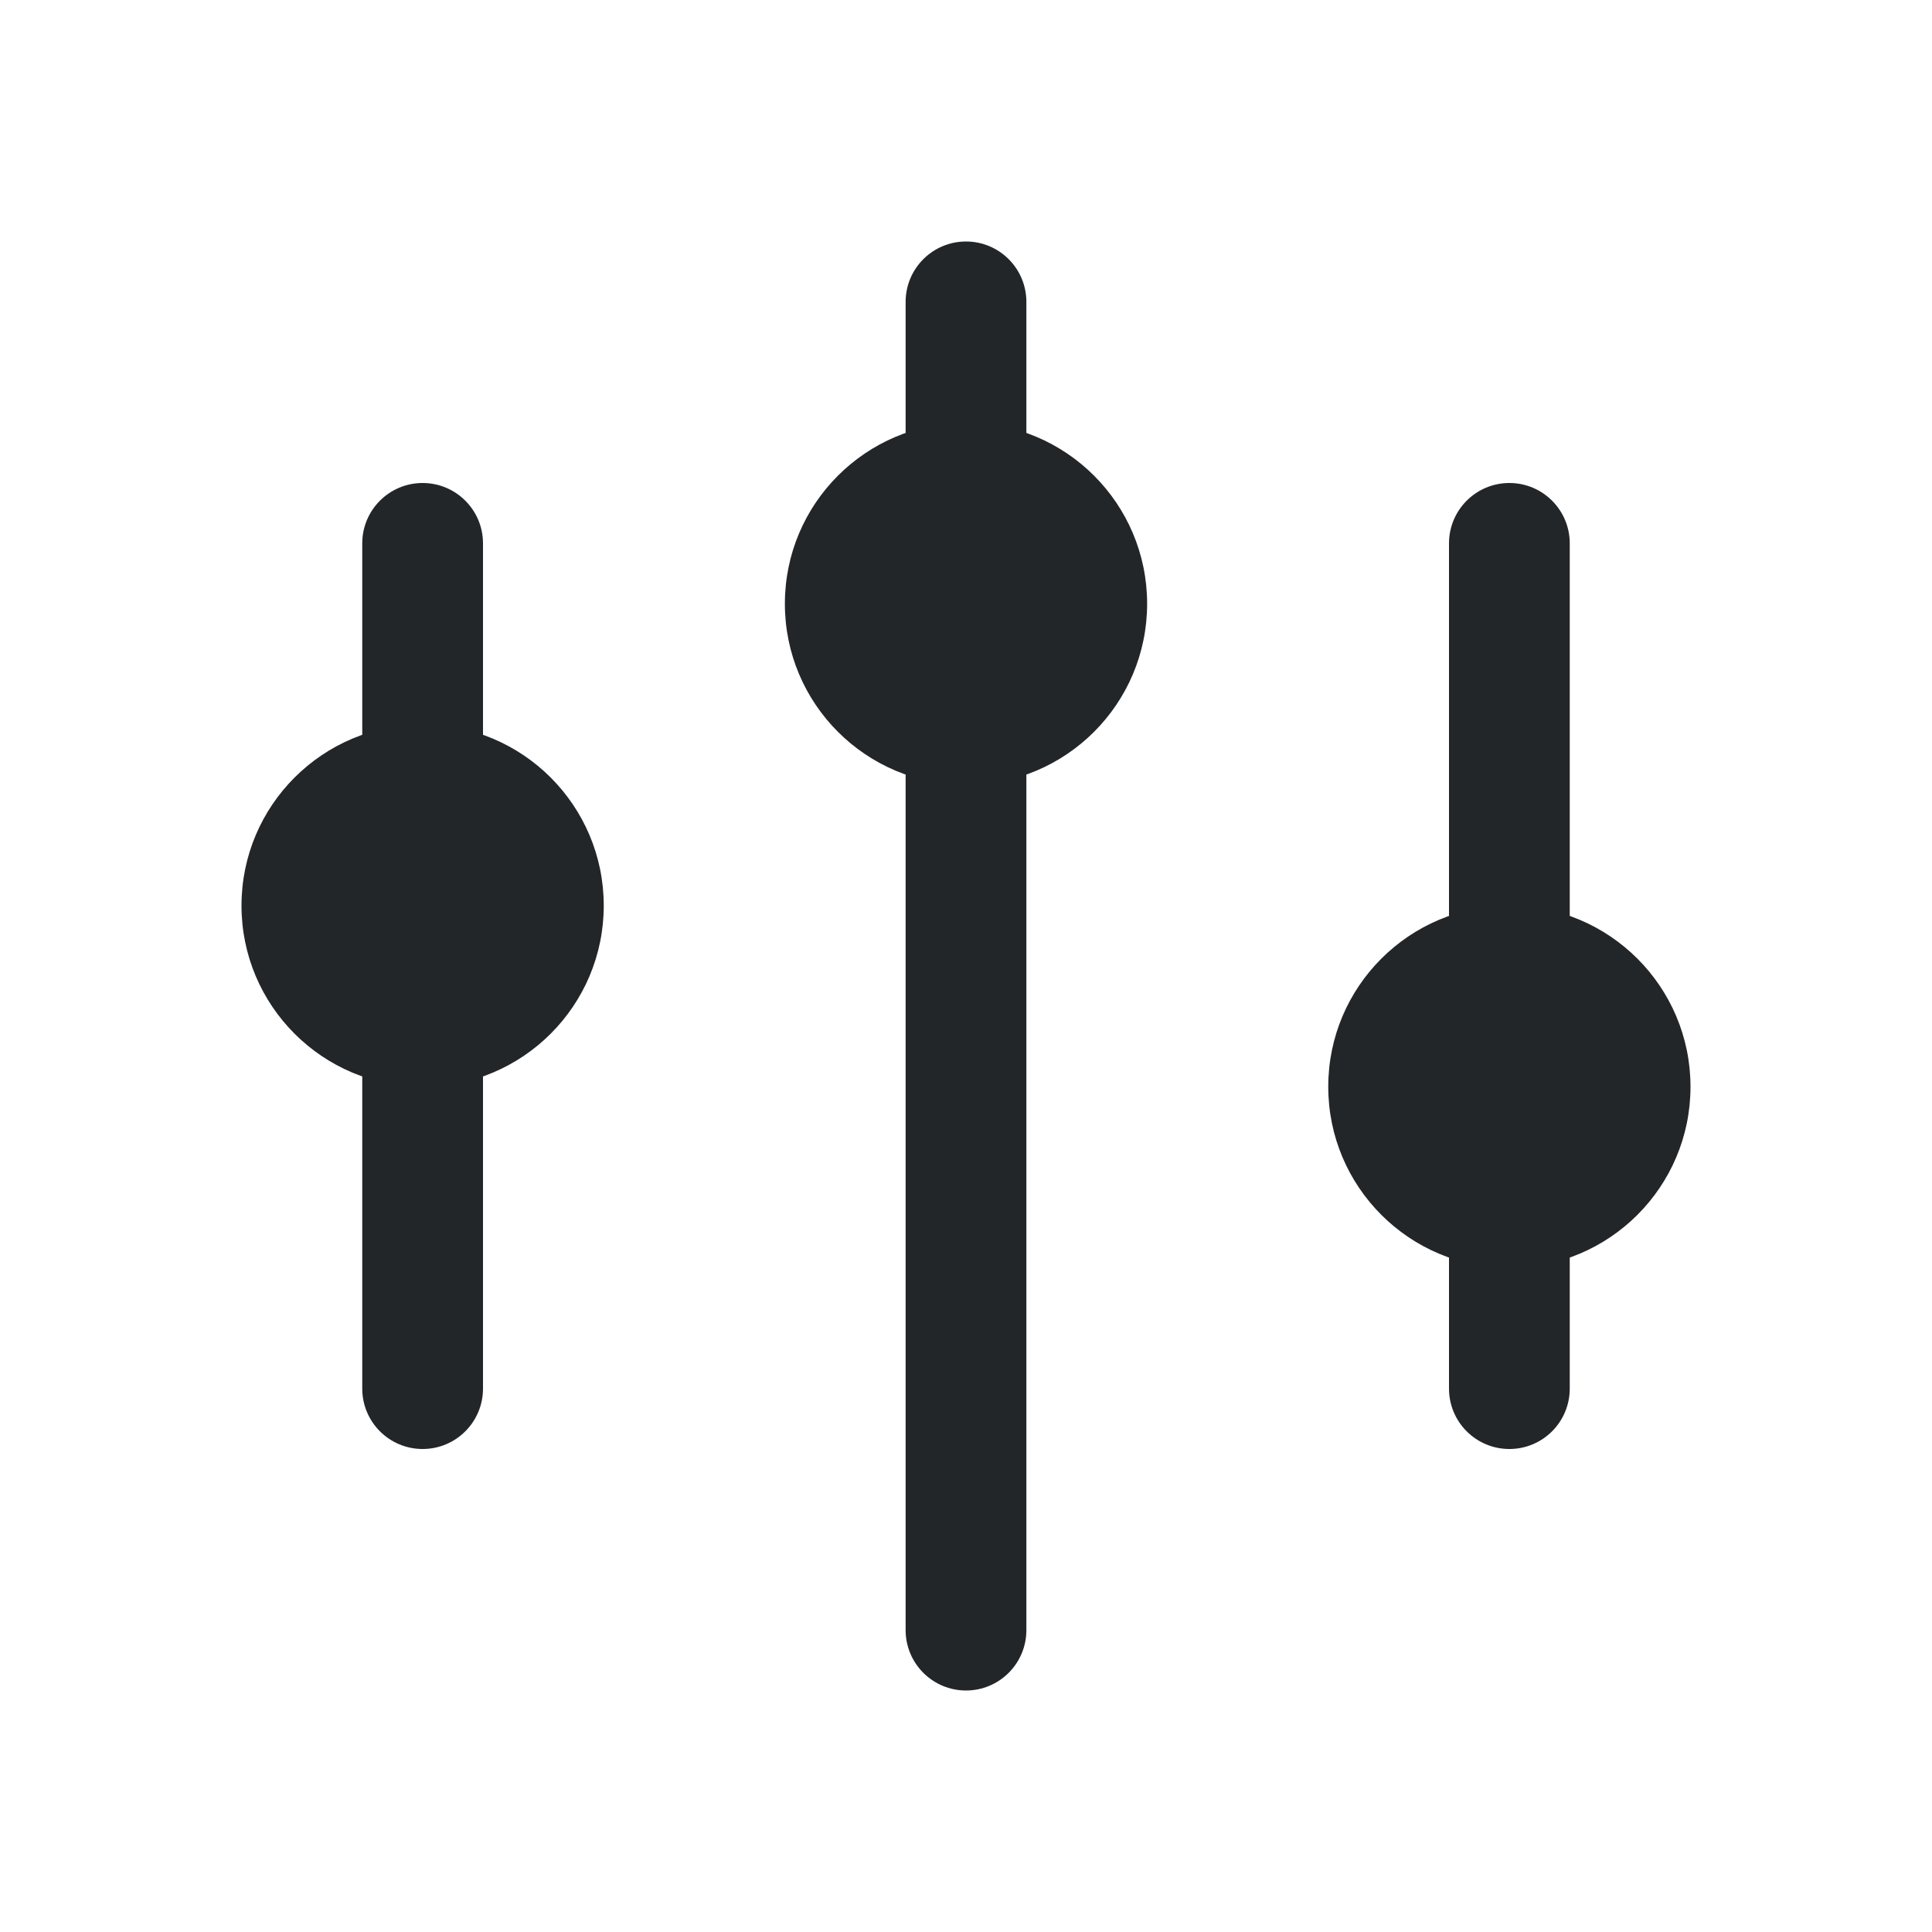
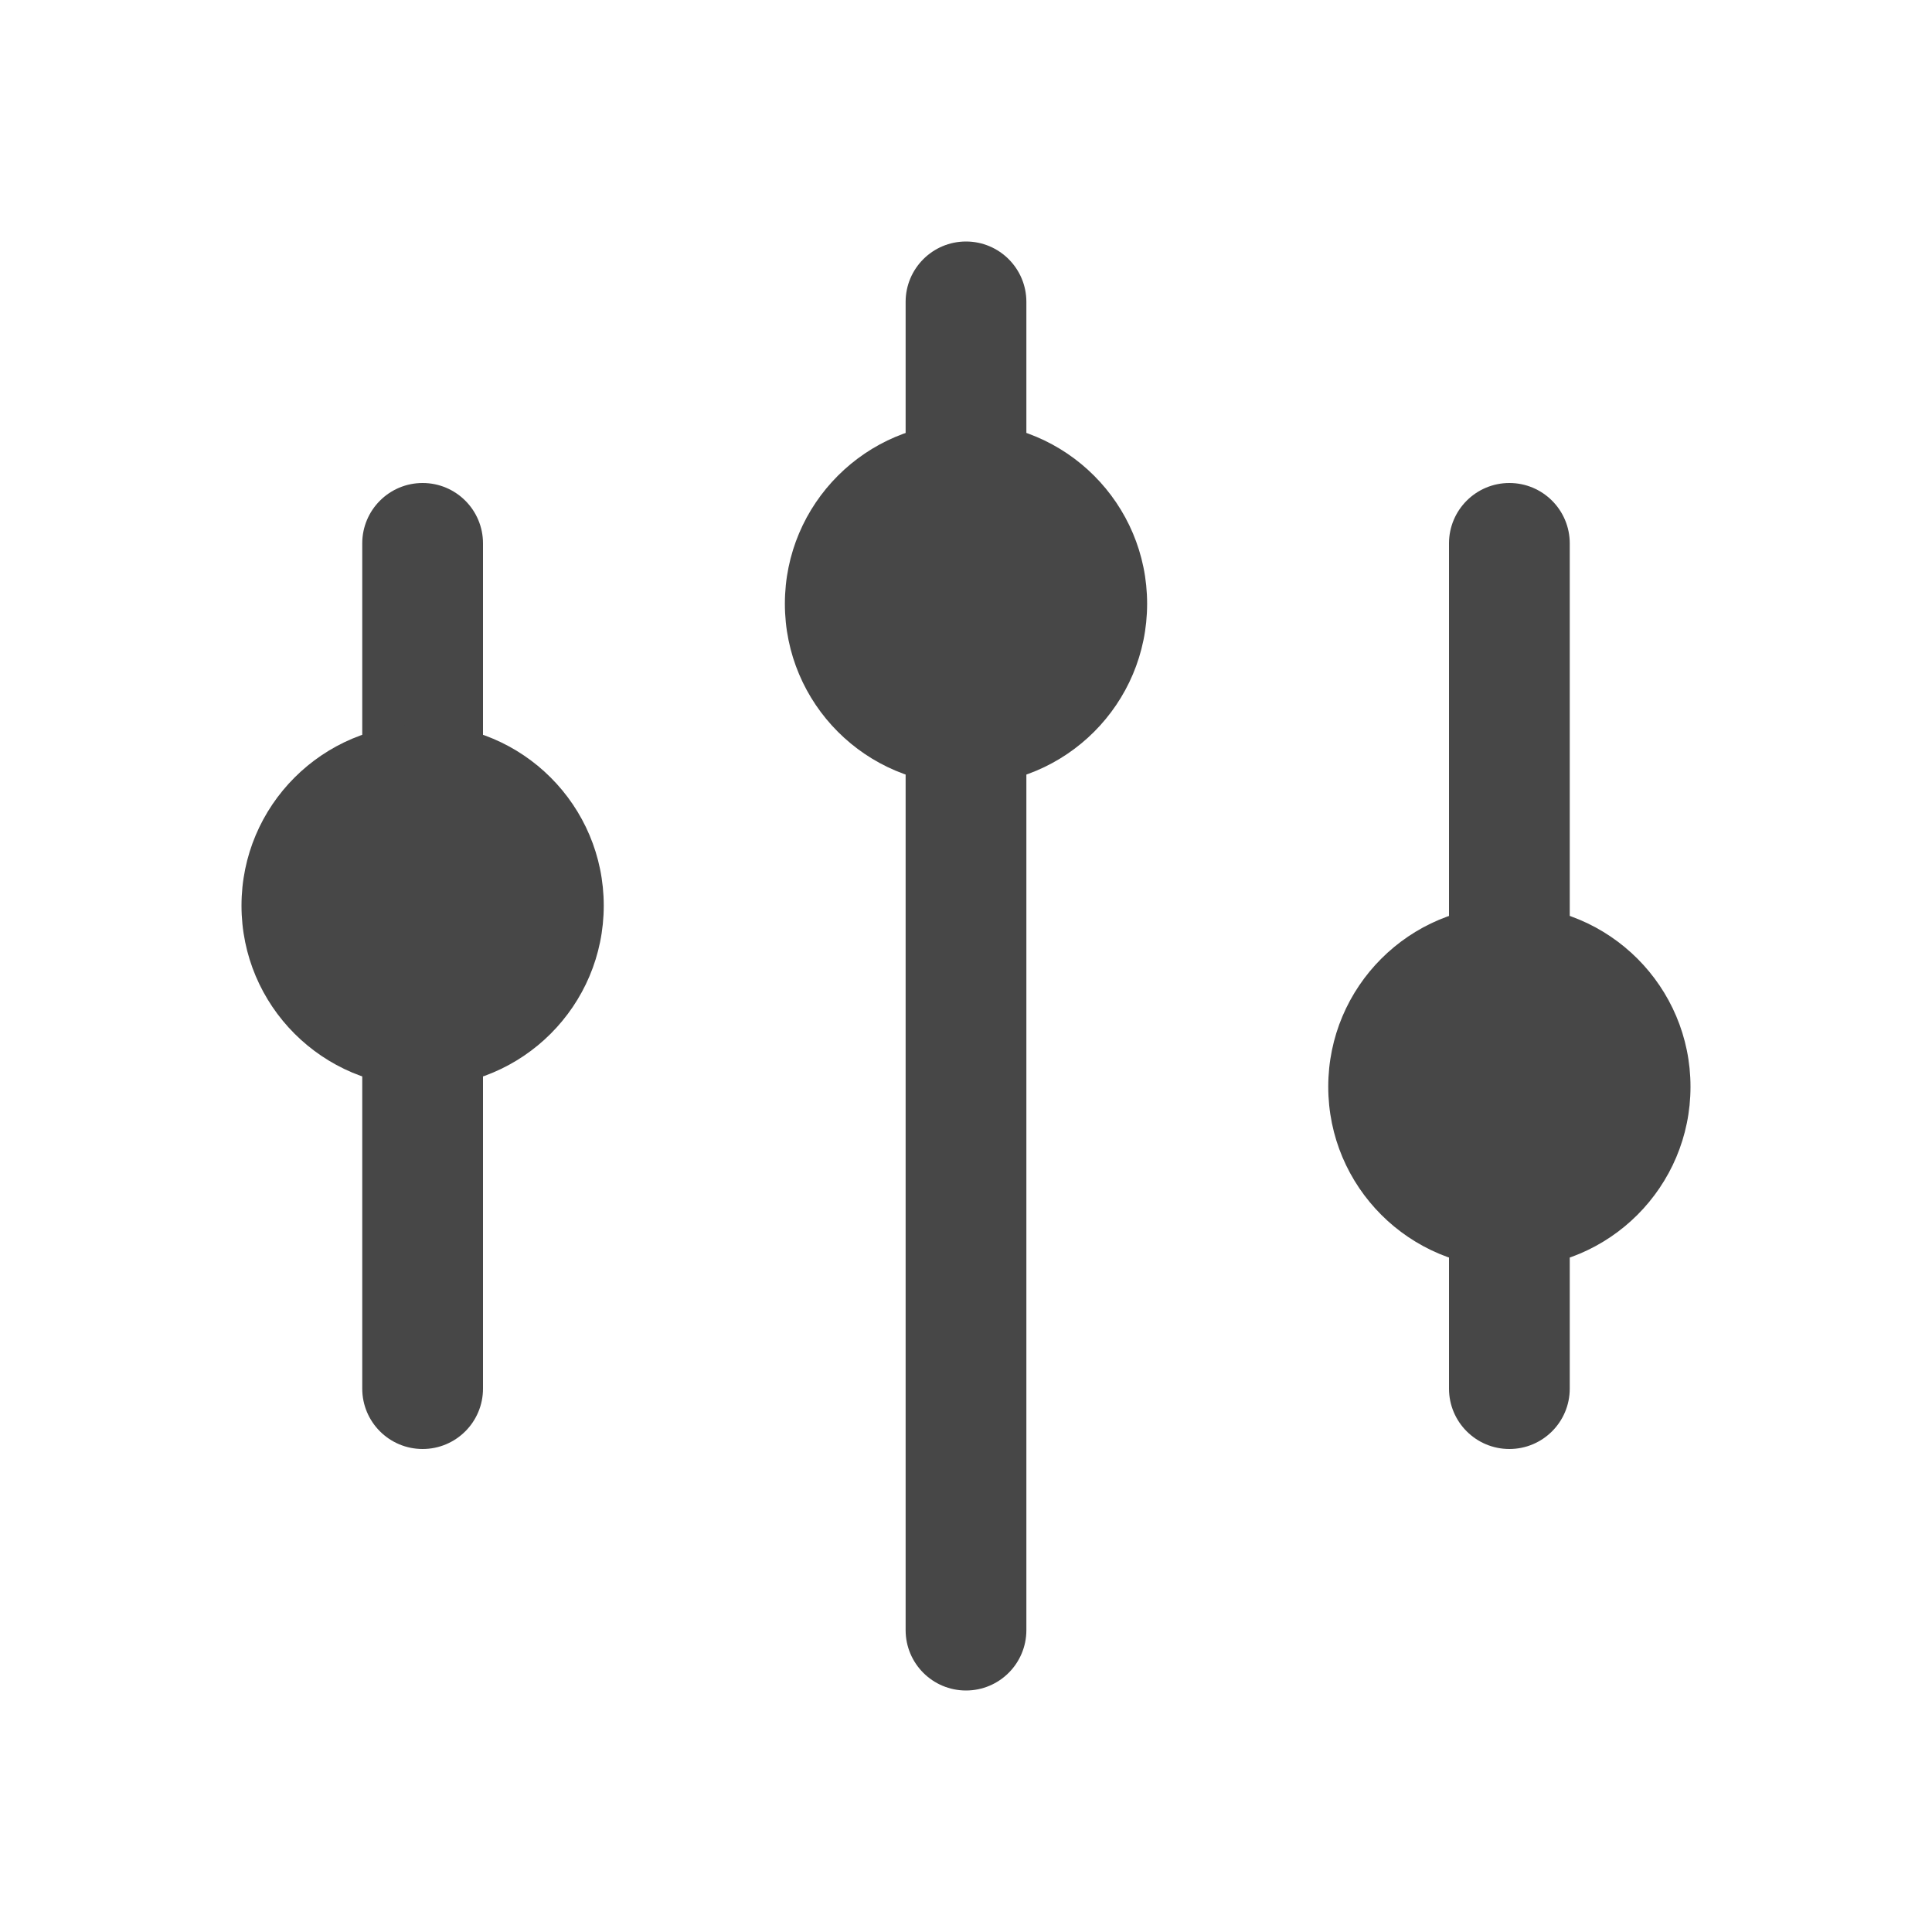
- <svg xmlns="http://www.w3.org/2000/svg" viewBox="0 0 16 16">
-   <g class="ColorScheme-Text" fill="currentColor">
-     <rect id="rect1" x="7.5" y="2" width="1" height="12" ry=".5" />
-     <rect id="rect2" x="12" y="4" width="1" height="8" ry=".5" />
-     <rect id="rect3" x="3" y="4" width="1" height="8" ry=".5" />
-     <circle id="circle1" cx="8" cy="5" r="1.5" />
-     <circle id="circle2" cx="12.5" cy="9" r="1.5" />
-     <circle id="circle3" cx="3.5" cy="7.5" r="1.5" />
+ <svg xmlns="http://www.w3.org/2000/svg" viewBox="0 0 16 16" version="1.1" id="svg1">
+   <defs id="defs1" />
+   <g class="ColorScheme-Text" fill="currentColor" id="g1" style="fill:#474747;fill-opacity:1">
+     <rect id="rect1" x="7.5" y="2" width="1" height="12" ry=".5" style="fill:#474747;fill-opacity:1" />
+     <rect id="rect2" x="12" y="4" width="1" height="8" ry=".5" style="fill:#474747;fill-opacity:1" />
+     <rect id="rect3" x="3" y="4" width="1" height="8" ry=".5" style="fill:#474747;fill-opacity:1" />
+     <circle id="circle1" cx="8" cy="5" r="1.5" style="fill:#474747;fill-opacity:1" />
+     <circle id="circle2" cx="12.5" cy="9" r="1.5" style="fill:#474747;fill-opacity:1" />
+     <circle id="circle3" cx="3.5" cy="7.5" r="1.5" style="fill:#474747;fill-opacity:1" />
  </g>
  <style type="text/css" id="current-color-scheme">
        .ColorScheme-Text {
            color: #232629;
        }
    </style>
</svg>
